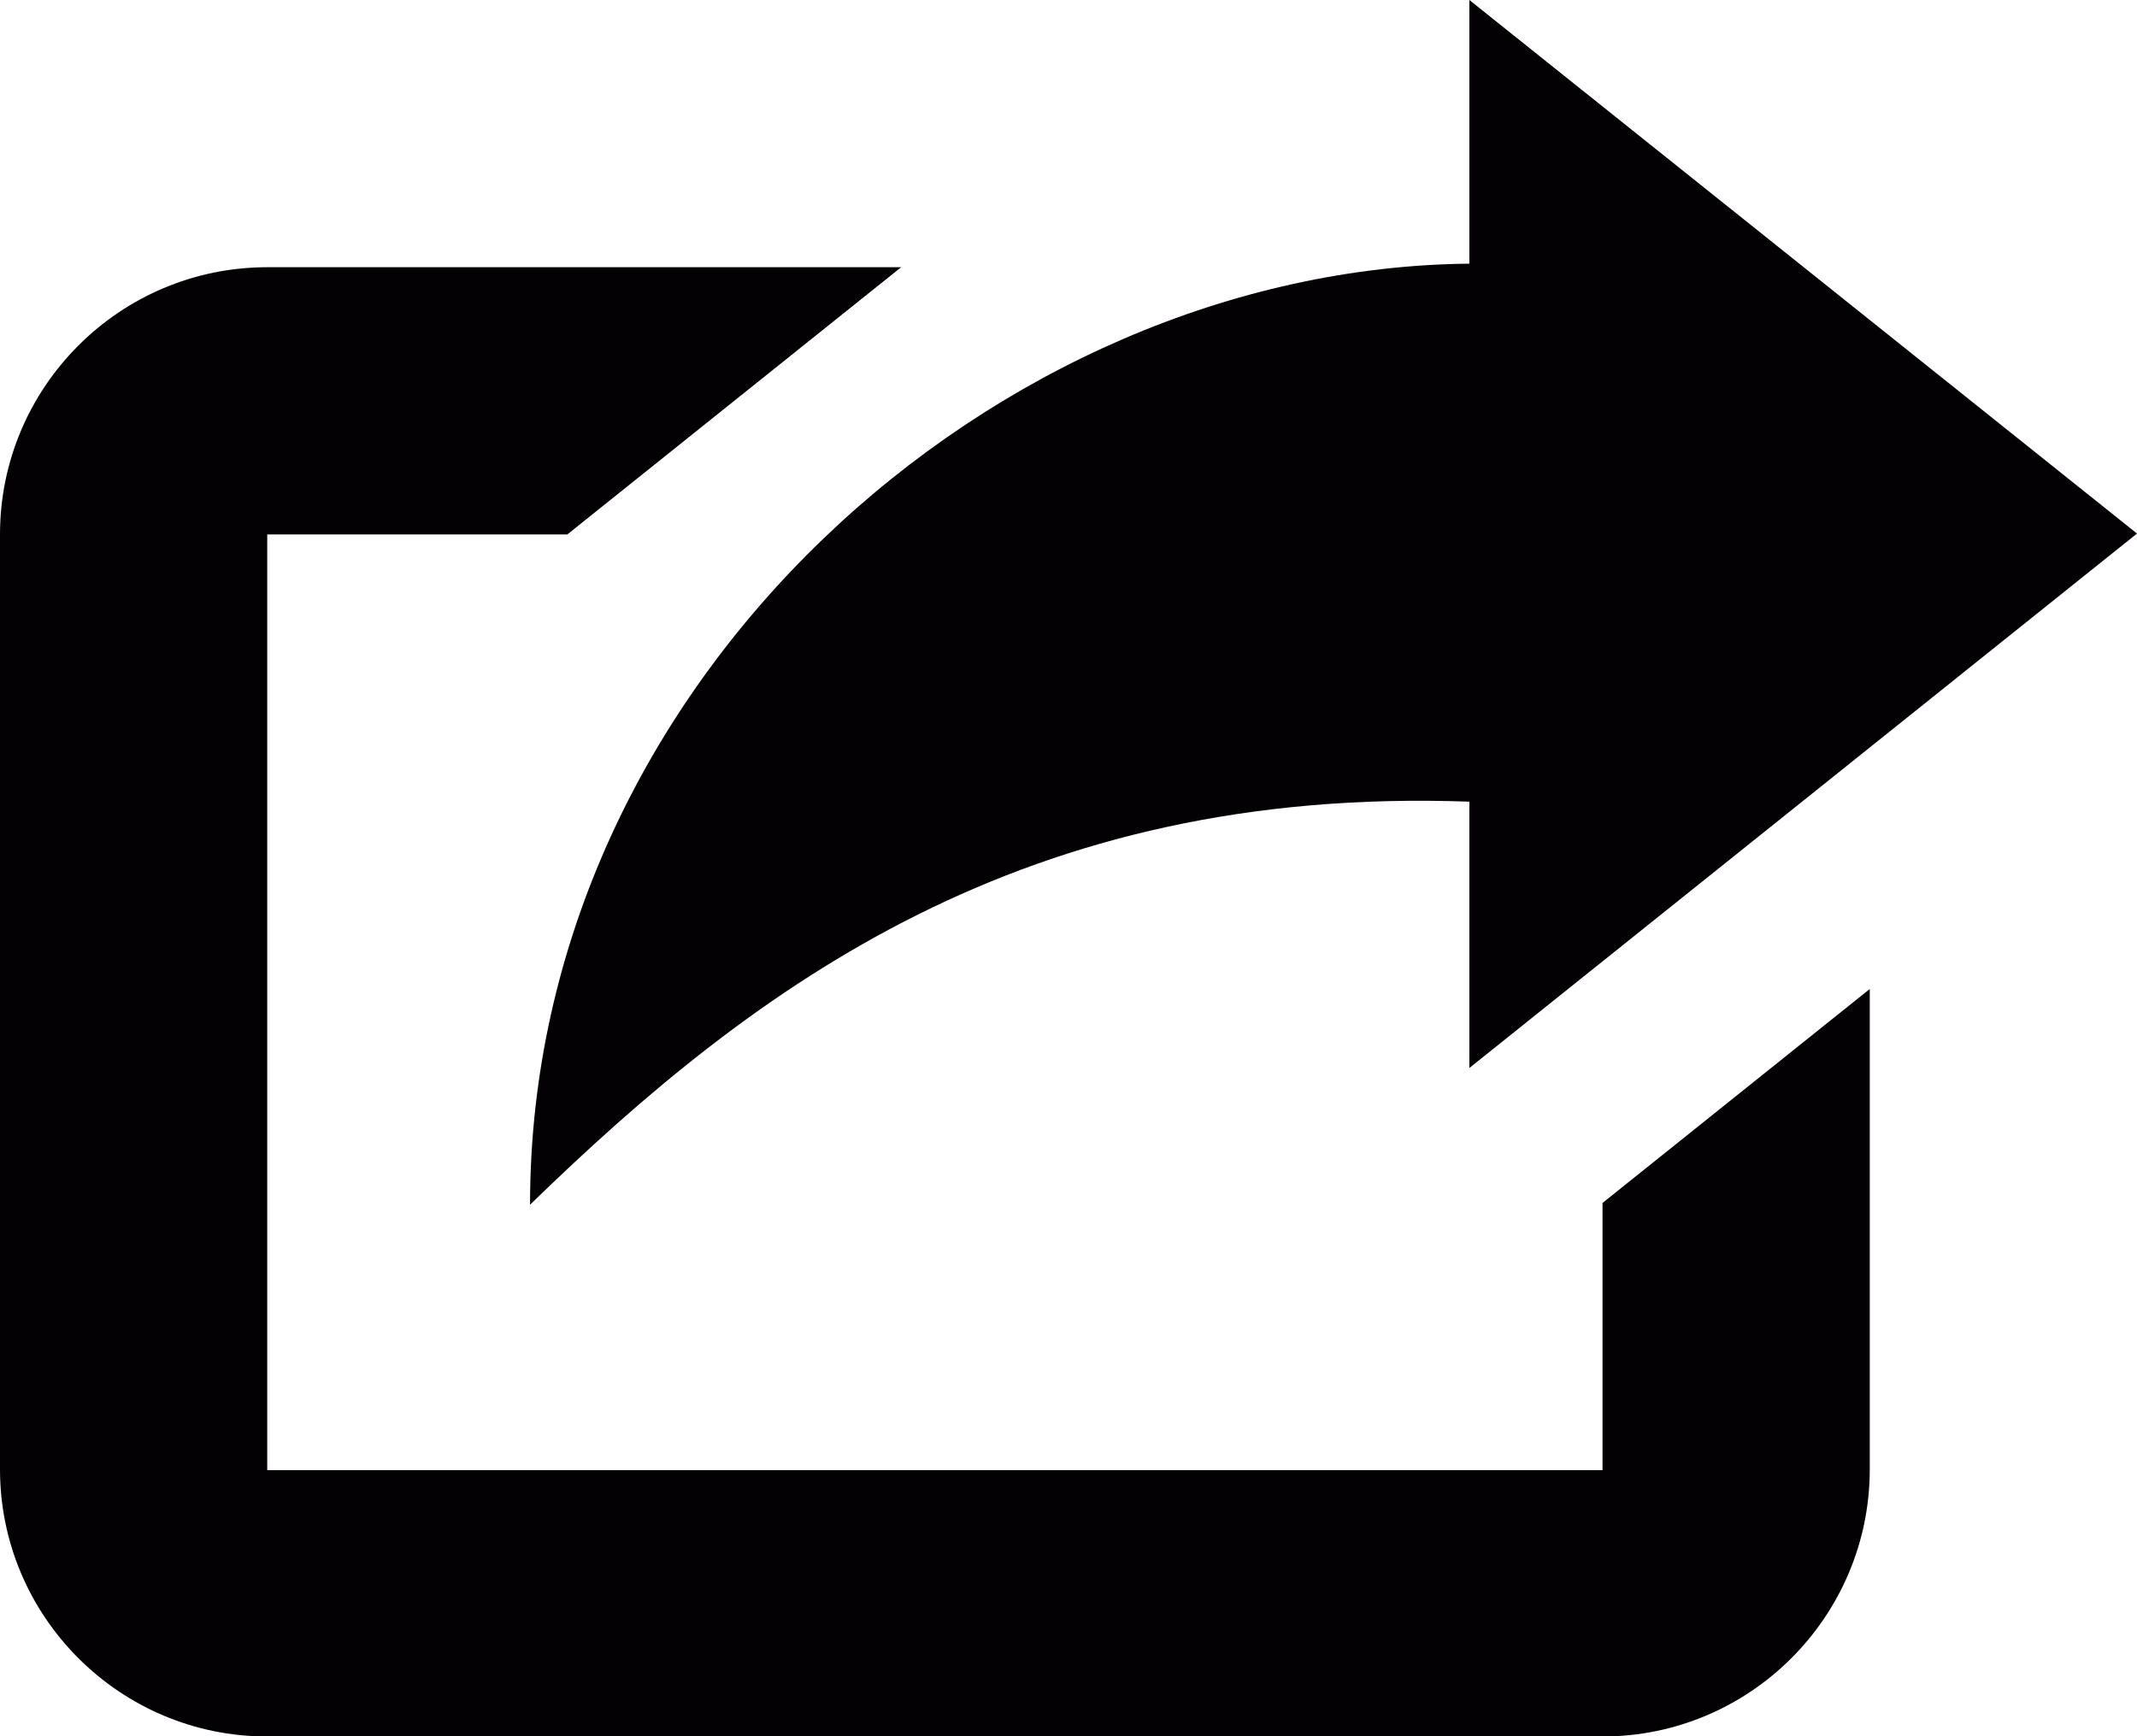
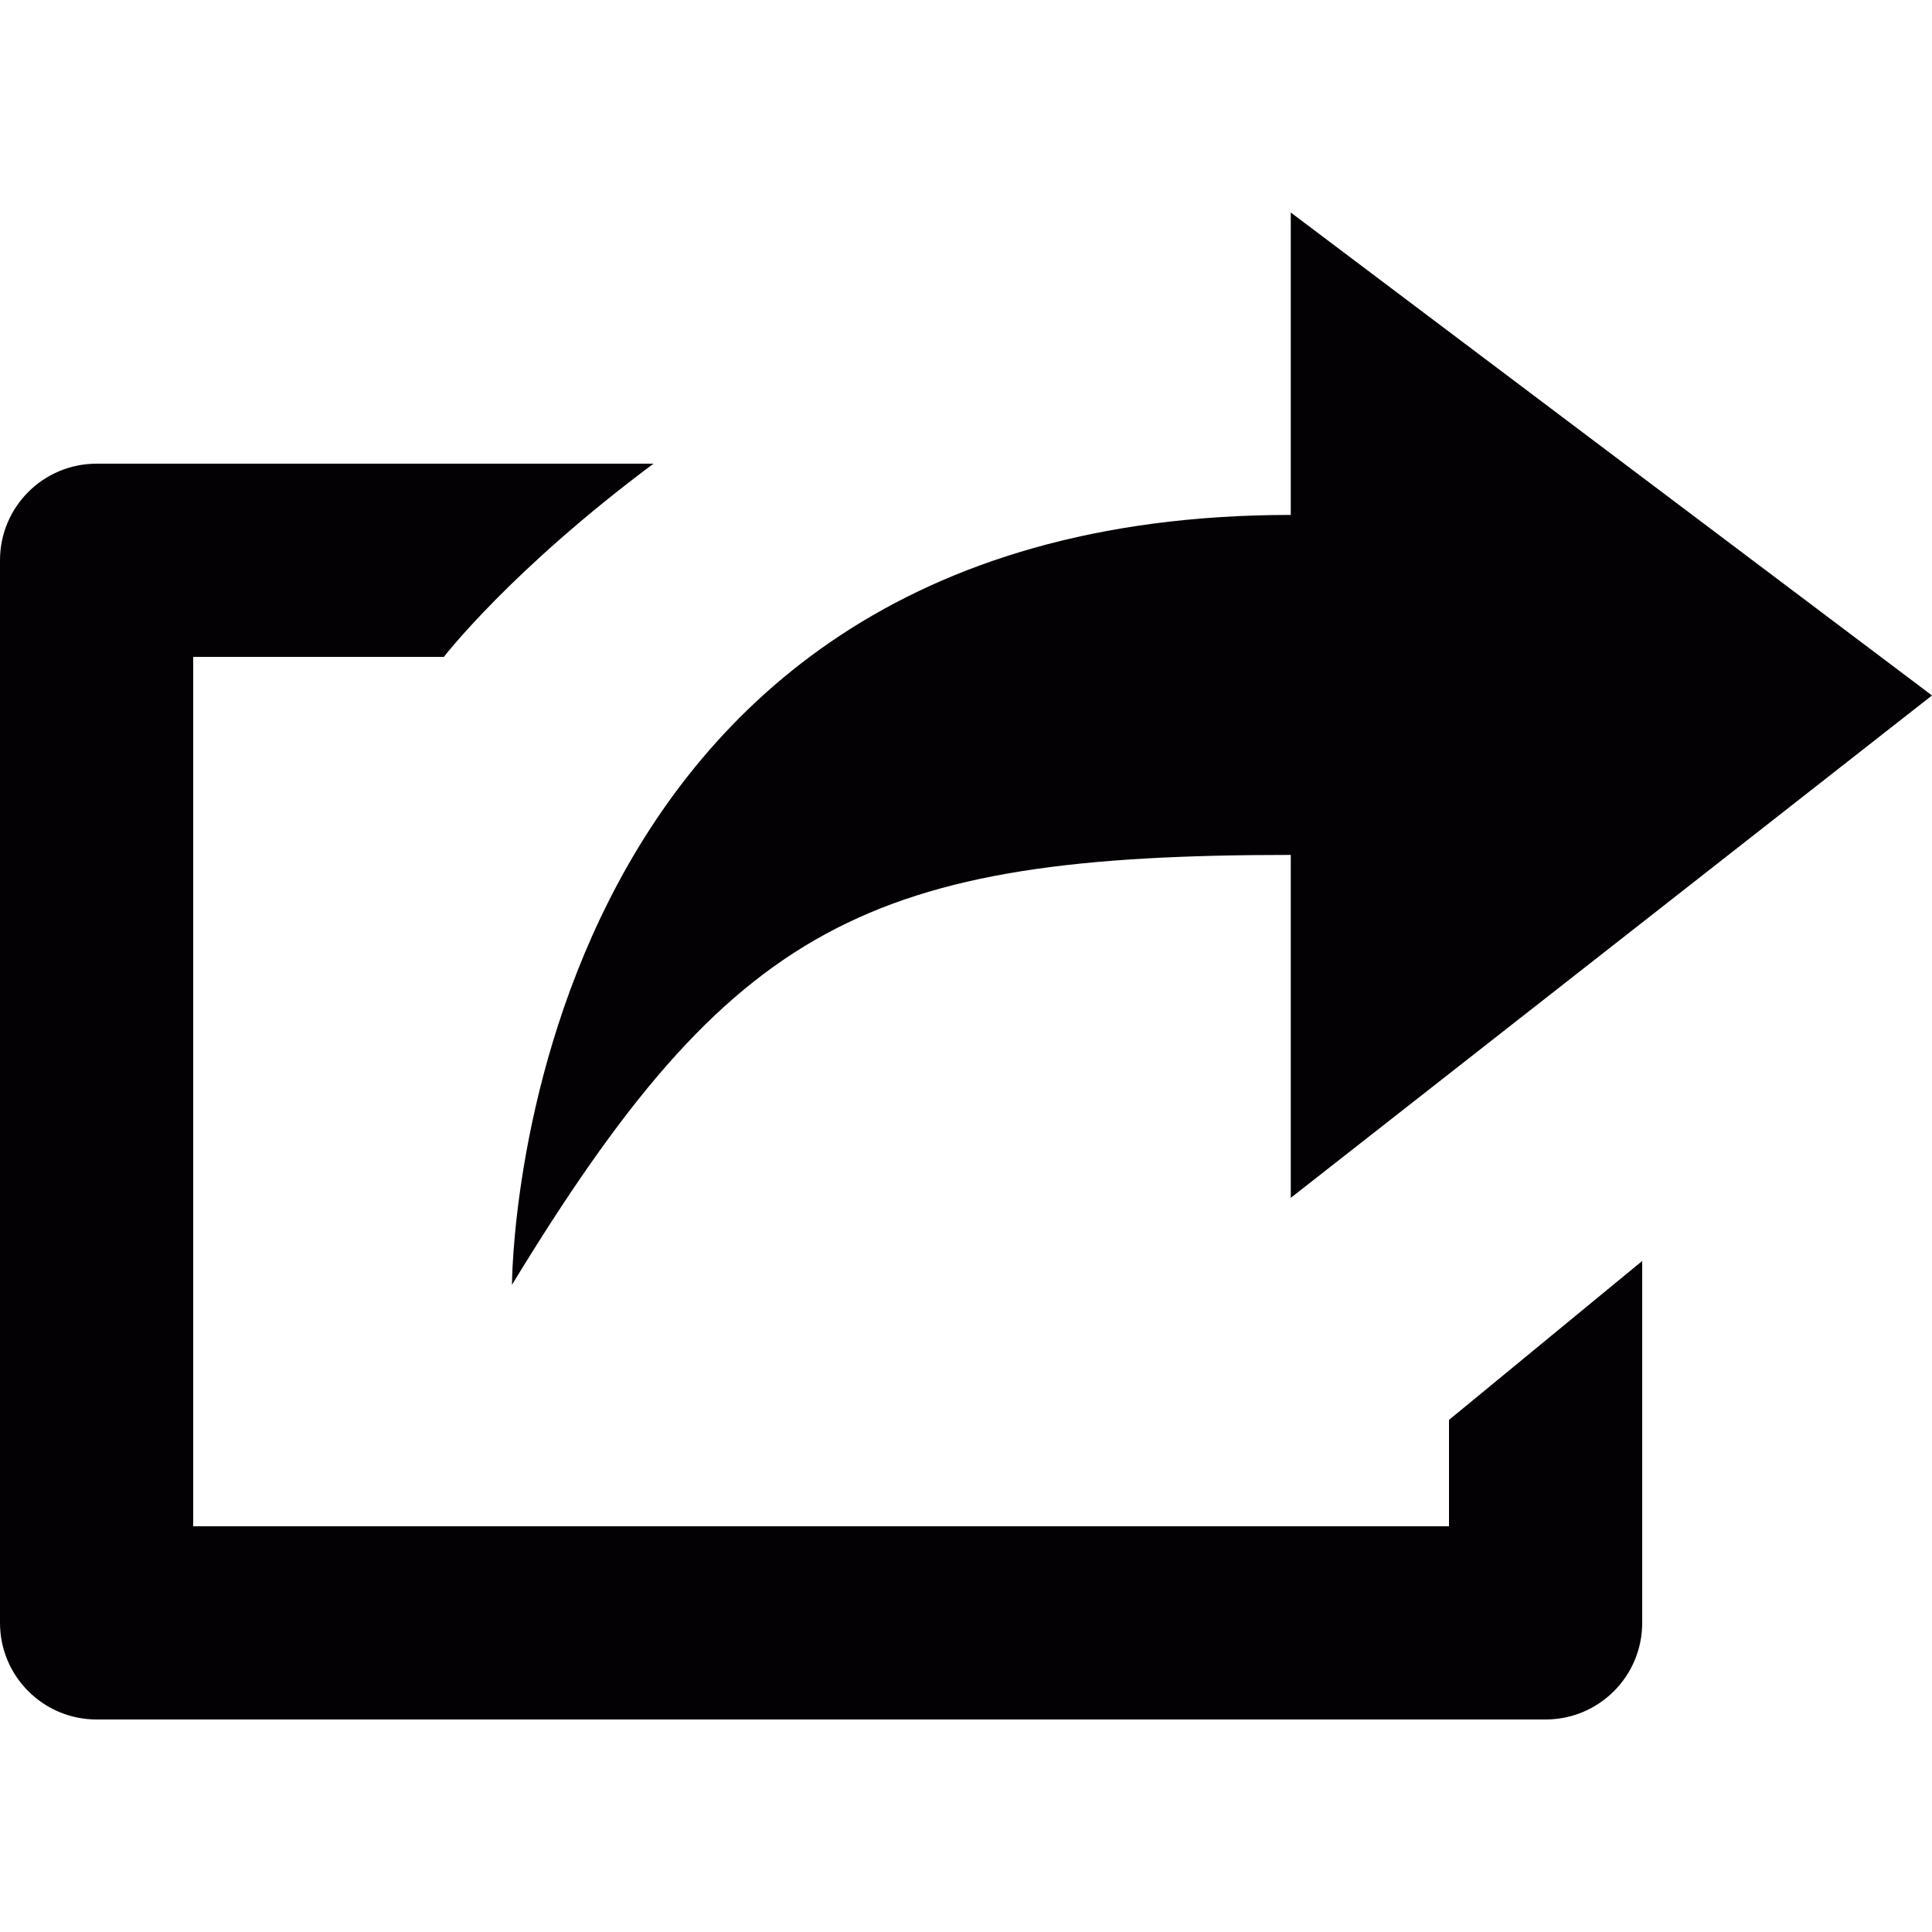
- <svg xmlns="http://www.w3.org/2000/svg" version="1.2" baseProfile="tiny" id="Capa_1" x="0px" y="0px" viewBox="0 0 240.7 195.5" xml:space="preserve">
-   <g id="XMLID_17_">
-     <path id="XMLID_13_" fill="#030104" d="M165.5,0v29.7c-53.2,0.5-105.8,47-105.8,106c25.5-24.8,55.7-47.2,105.8-45.4v30l75.2-60.2   L165.5,0z" />
-     <path id="XMLID_7_" fill="#030104" d="M0,60.2l0,105.3c0,16.6,13.5,30.1,30.1,30.1h150.4c16.6,0,30.1-13.5,30.1-30.1v-54.1   l-30.1,24.1v30.1H30.1V60.2h33.8l37.6-30.1H30.1C13.5,30.1,0,43.6,0,60.2z" />
+ <svg xmlns="http://www.w3.org/2000/svg" version="1.1" id="Capa_1" x="0px" y="0px" viewBox="0 0 100 100" style="enable-background:new 0 0 100 100;" xml:space="preserve">
+   <g>
+     <path style="fill:#030104;" d="M75,79H10V34h12.975c0,0,3.447-4.484,10.85-10H5c-2.762,0-5,2.238-5,5v55c0,2.762,2.238,5,5,5h75   c2.762,0,5-2.238,5-5V65.268l-10,8.226V79z M66.81,44.25V62L100,35.997L66.81,11v15.652C26.5,26.652,26.5,66.5,26.5,66.5   C37.908,47.759,44.93,44.25,66.81,44.25z" />
  </g>
</svg>
